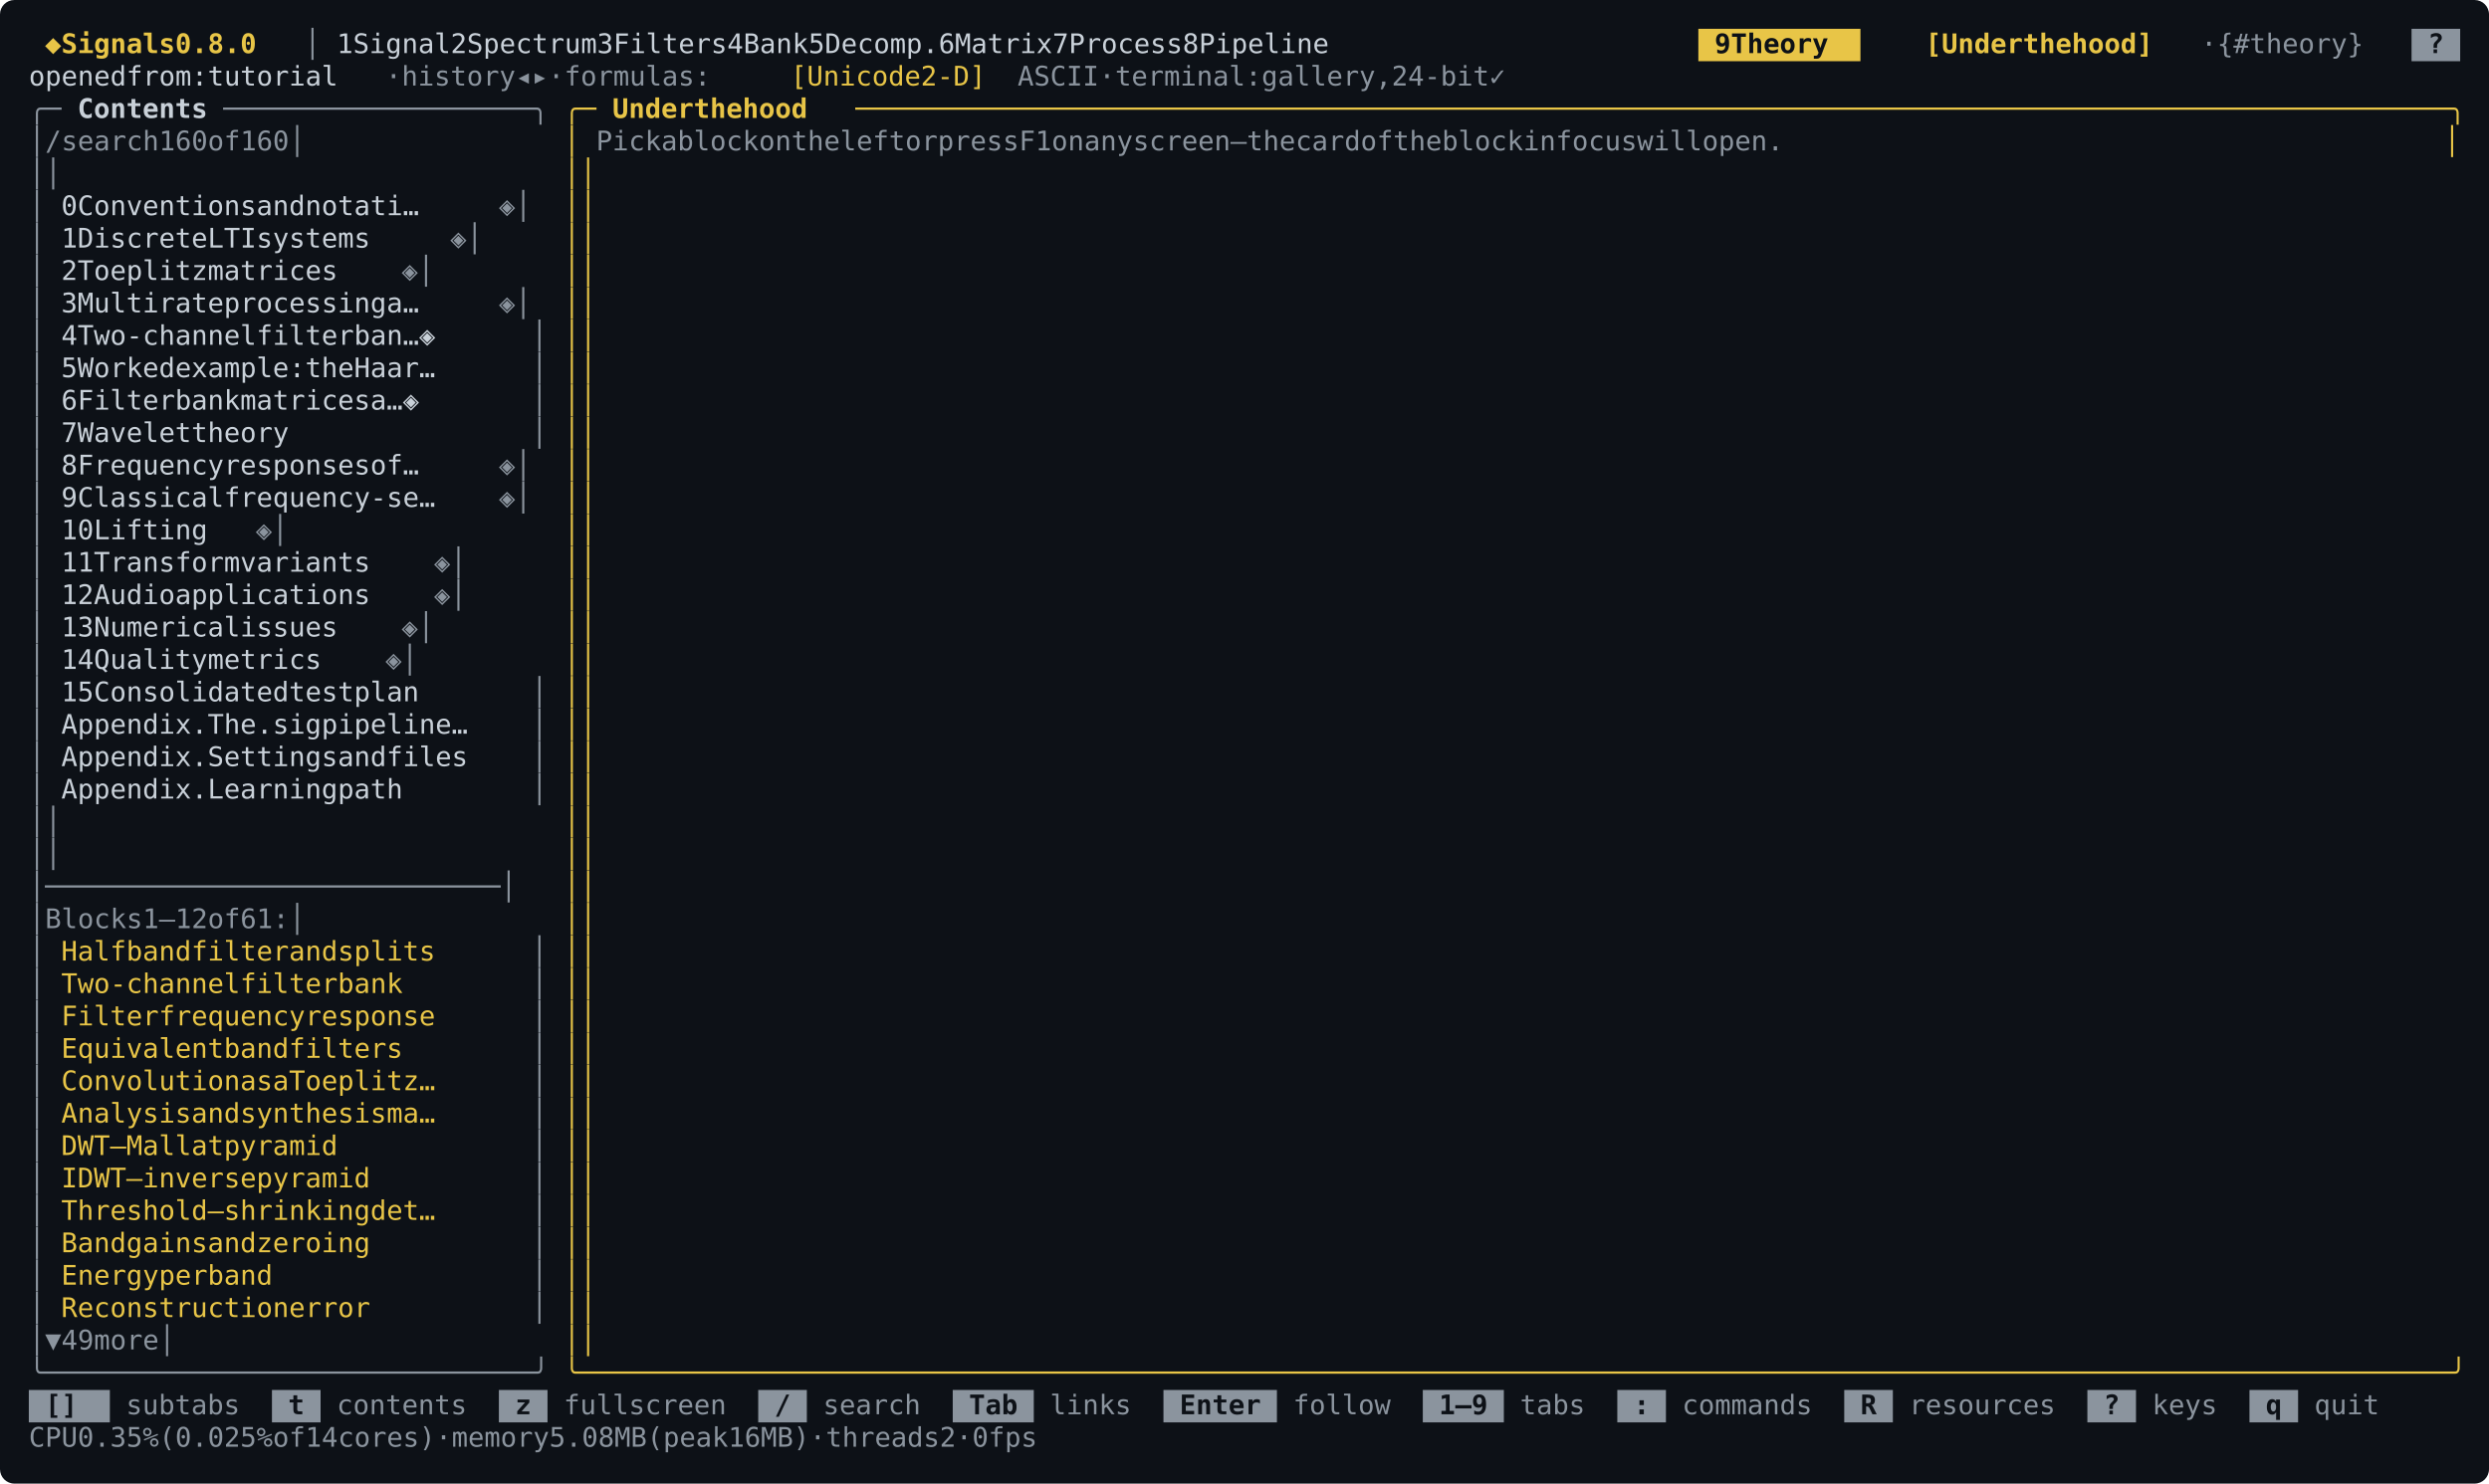
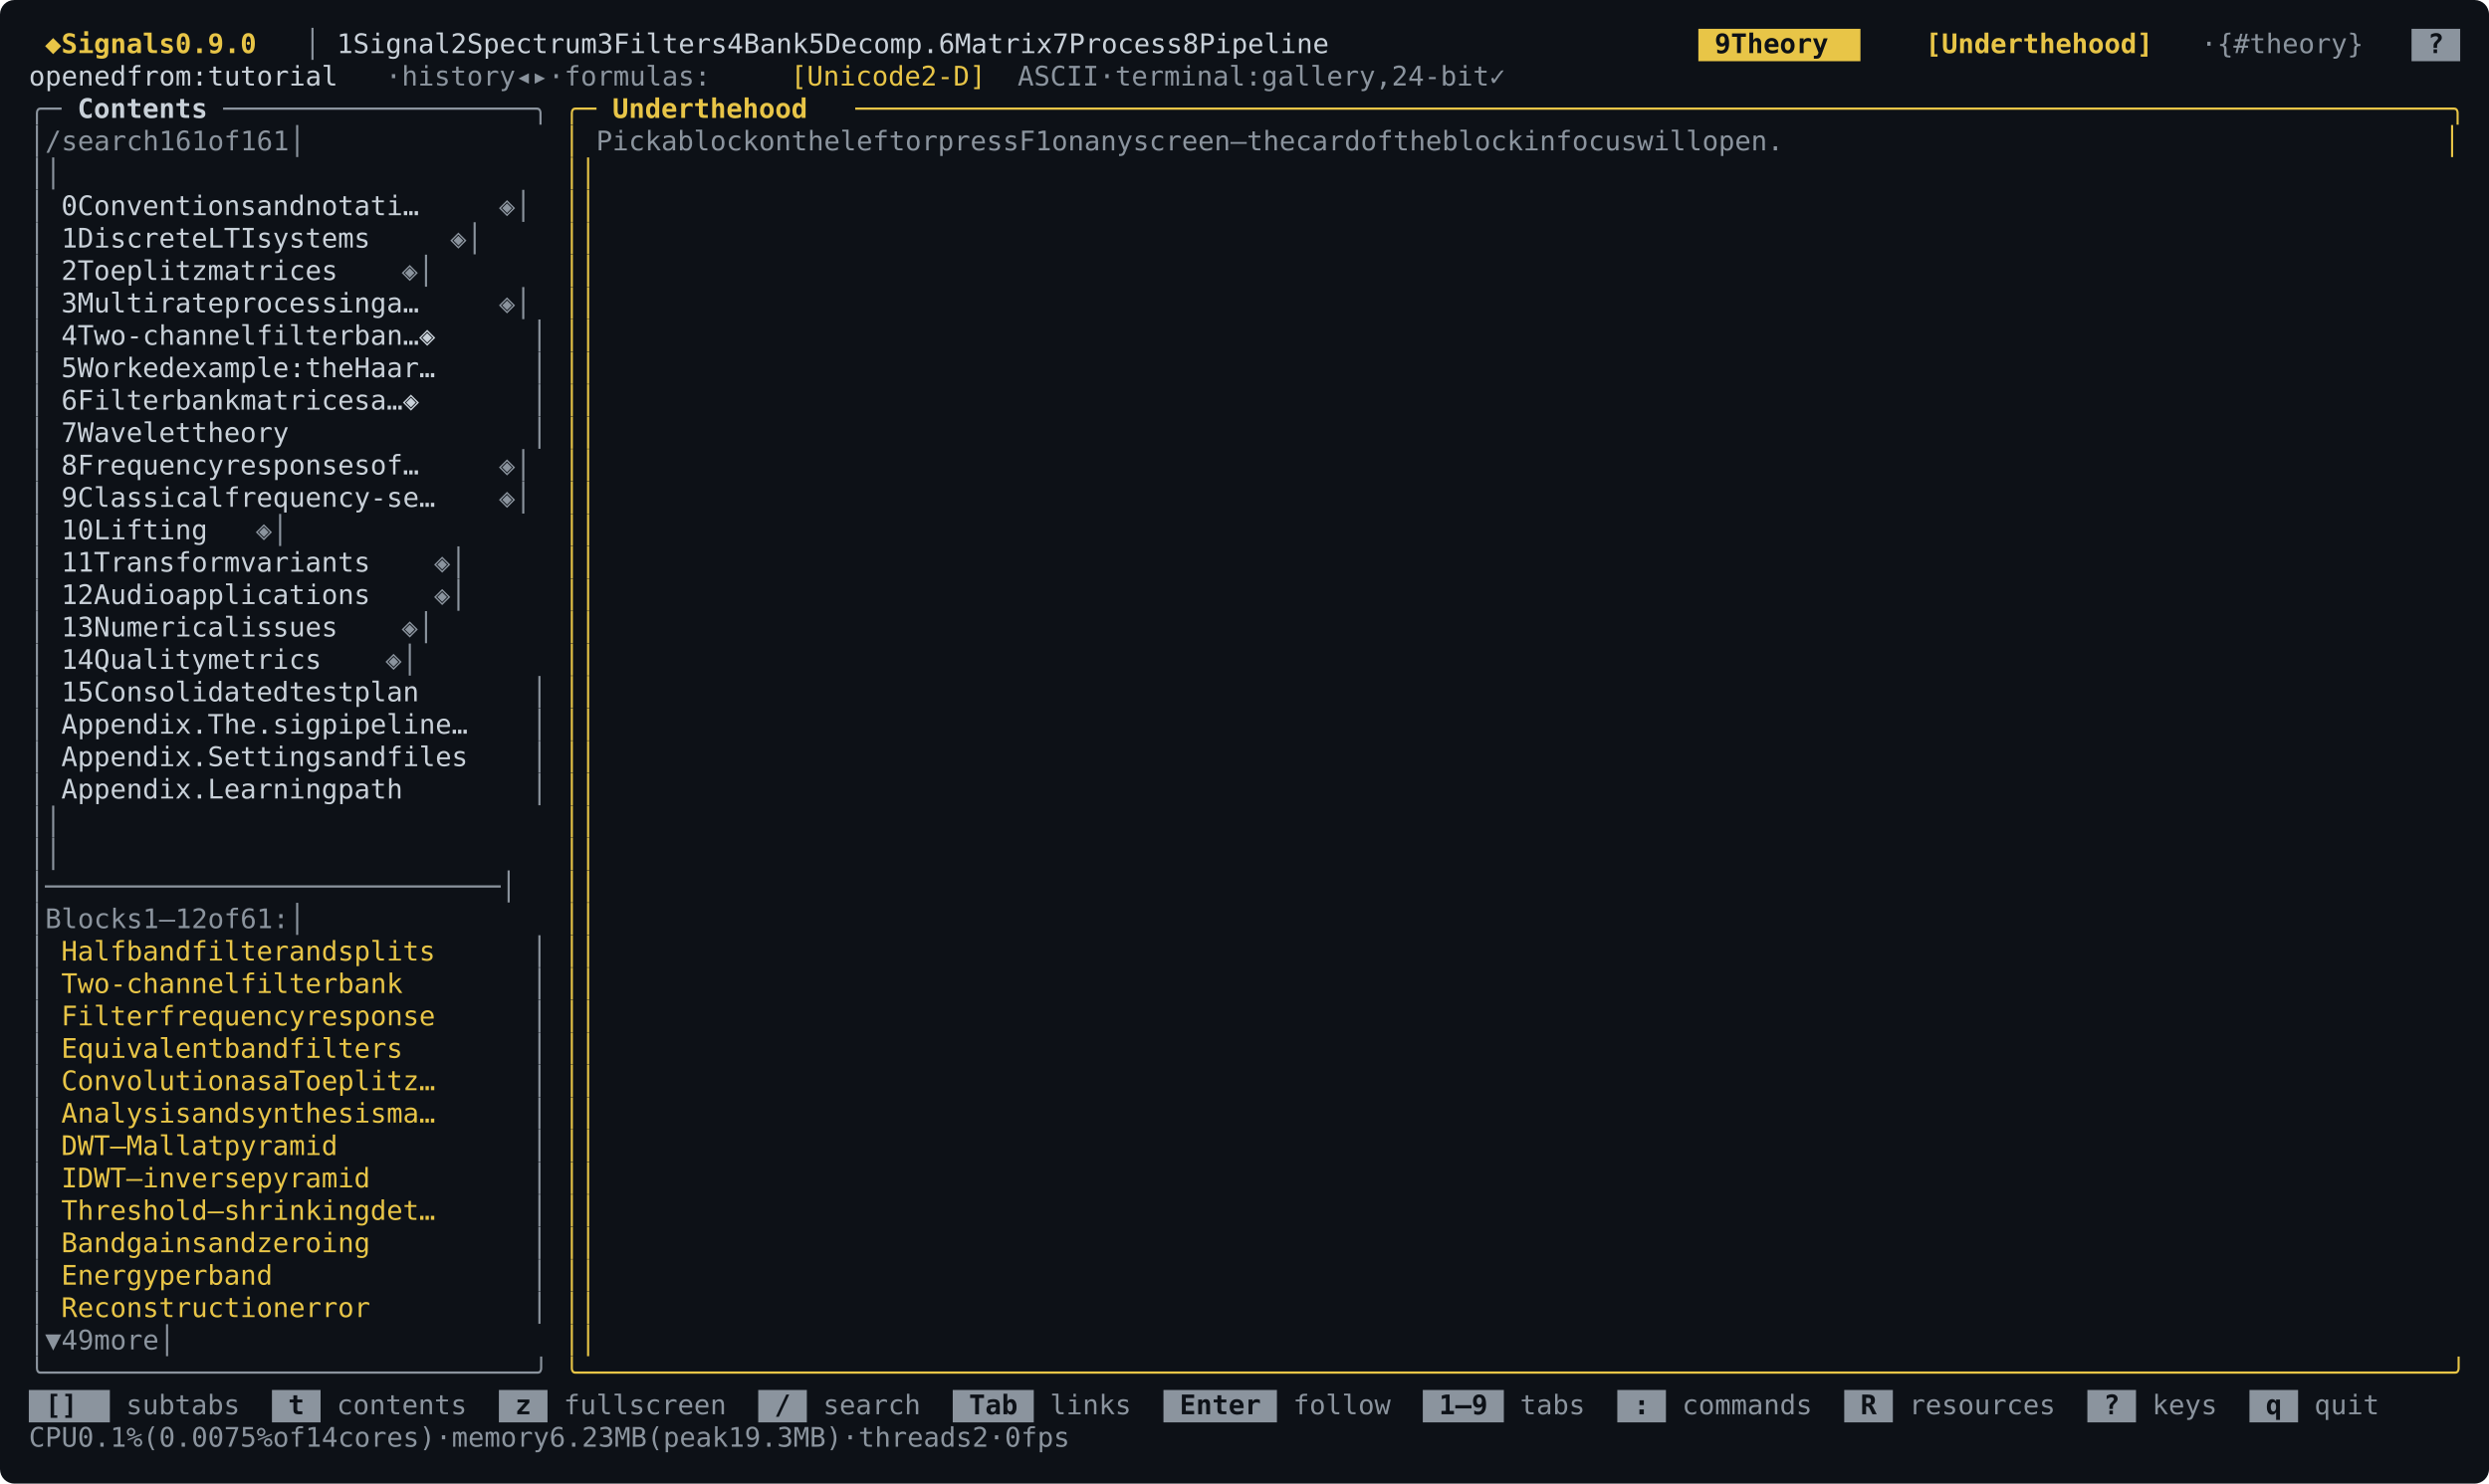
<svg xmlns="http://www.w3.org/2000/svg" width="1382" height="824" viewBox="0 0 1382 824" font-family="ui-monospace, SFMono-Regular, Menlo, Consolas, &quot;DejaVu Sans Mono&quot;, &quot;Liberation Mono&quot;, monospace" font-size="15">
  <rect width="1382" height="824" rx="8" fill="#0d1117" />
  <rect x="943" y="16" width="90" height="18" fill="#e8c547" />
  <rect x="1339" y="16" width="27" height="18" fill="#8b949e" />
-   <text x="25 43 52 61 70 79 88 97 115 124 133 142 151" y="29.5" fill="#e8c547" font-weight="bold">◆Signals0.8.0</text>
+   <text x="25 43 52 61 70 79 88 97 115 124 133 142 151" y="29.5" fill="#e8c547" font-weight="bold">◆Signals0.9.0</text>
  <text x="169" y="29.5" fill="#8b949e">│</text>
  <text x="187 205 214 223 232 241 250 277 295 304 313 322 331 340 349 358 385 403 412 421 430 439 448 457 484 502 511 520 529 556 574 583 592 601 610 619 628 655 673 682 691 700 709 718 745 763 772 781 790 799 808 817 844 862 871 880 889 898 907 916 925" y="29.5" fill="#c9d1d9">1Signal2Spectrum3Filters4Bank5Decomp.6Matrix7Process8Pipeline</text>
  <text x="952 970 979 988 997 1006 1015" y="29.5" fill="#0d1117" font-weight="bold">9Theory</text>
  <text x="1069 1078 1087 1096 1105 1114 1132 1141 1150 1168 1177 1186 1195 1204" y="29.5" fill="#e8c547" font-weight="bold">[Underthehood]</text>
  <text x="1222 1240 1249 1258 1267 1276 1285 1294 1303 1312" y="29.5" fill="#8b949e">·{#theory}</text>
  <text x="1348" y="29.5" fill="#0d1117" font-weight="bold">?</text>
  <text x="16 25 34 43 52 61 79 88 97 106 115 133 142 151 160 169 178 187 196" y="47.5" fill="#c9d1d9">openedfrom:tutorial</text>
  <text x="214 232 241 250 259 268 277 286 304 313 331 349 358 367 376 385 394 403 412 421" y="47.5" fill="#8b949e">·history◂▸·formulas:</text>
  <text x="439 448 457 466 475 484 493 502 520 529 538 547" y="47.5" fill="#e8c547">[Unicode2-D]</text>
  <text x="565 574 583 592 601 619 637 646 655 664 673 682 691 700 709 727 736 745 754 763 772 781 790 808 817 826 835 844 853 871" y="47.5" fill="#8b949e">ASCII·terminal:gallery,24-bit✓</text>
  <text x="16 25" y="65.5" fill="#8b949e">╭─</text>
  <text x="43 52 61 70 79 88 97 106" y="65.5" fill="#c9d1d9" font-weight="bold">Contents</text>
  <text x="124 133 142 151 160 169 178 187 196 205 214 223 232 241 250 259 268 277 286 295" y="65.5" fill="#8b949e">───────────────────╮</text>
  <text x="313 322" y="65.5" fill="#e8c547">╭─</text>
  <text x="340 349 358 367 376 394 403 412 430 439 448 457" y="65.5" fill="#e8c547" font-weight="bold">Underthehood</text>
  <text x="475 484 493 502 511 520 529 538 547 556 565 574 583 592 601 610 619 628 637 646 655 664 673 682 691 700 709 718 727 736 745 754 763 772 781 790 799 808 817 826 835 844 853 862 871 880 889 898 907 916 925 934 943 952 961 970 979 988 997 1006 1015 1024 1033 1042 1051 1060 1069 1078 1087 1096 1105 1114 1123 1132 1141 1150 1159 1168 1177 1186 1195 1204 1213 1222 1231 1240 1249 1258 1267 1276 1285 1294 1303 1312 1321 1330 1339 1348 1357" y="65.5" fill="#e8c547">──────────────────────────────────────────────────────────────────────────────────────────────────╮</text>
-   <text x="16 34 52 61 70 79 88 97 196 205 214 232 241 259 268 277 295" y="83.5" fill="#8b949e">│/search160of160│</text>
+   <text x="16 34 52 61 70 79 88 97 196 205 214 232 241 259 268 277 295" y="83.5" fill="#8b949e">│/search161of161│</text>
  <text x="313" y="83.5" fill="#e8c547">│</text>
  <text x="331 340 349 358 376 394 403 412 421 430 448 457 475 484 493 511 520 529 538 556 565 583 592 601 610 619 637 646 664 673 691 700 709 727 736 745 754 763 772 790 808 817 826 844 853 862 871 889 898 916 925 934 952 961 970 979 988 1006 1015 1033 1042 1051 1060 1069 1087 1096 1105 1114 1132 1141 1150 1159 1168" y="83.5" fill="#8b949e">PickablockontheleftorpressF1onanyscreen—thecardoftheblockinfocuswillopen.</text>
  <text x="1357" y="83.5" fill="#e8c547">│</text>
  <text x="16 295" y="101.5" fill="#8b949e">││</text>
  <text x="313 1357" y="101.5" fill="#e8c547">││</text>
  <text x="16" y="119.5" fill="#8b949e">│</text>
  <text x="34 61 70 79 88 97 106 115 124 133 142 151 169 178 187 205 214 223 232 241 250 259" y="119.5" fill="#c9d1d9">0Conventionsandnotati…</text>
  <text x="277 295" y="119.5" fill="#8b949e">◈│</text>
  <text x="313 1357" y="119.5" fill="#e8c547">││</text>
  <text x="16" y="137.5" fill="#8b949e">│</text>
  <text x="34 61 70 79 88 97 106 115 124 142 151 160 178 187 196 205 214 223 232" y="137.5" fill="#c9d1d9">1DiscreteLTIsystems</text>
  <text x="250 295" y="137.5" fill="#8b949e">◈│</text>
  <text x="313 1357" y="137.5" fill="#e8c547">││</text>
  <text x="16" y="155.5" fill="#8b949e">│</text>
  <text x="34 61 70 79 88 97 106 115 124 142 151 160 169 178 187 196 205" y="155.5" fill="#c9d1d9">2Toeplitzmatrices</text>
  <text x="223 295" y="155.5" fill="#8b949e">◈│</text>
  <text x="313 1357" y="155.5" fill="#e8c547">││</text>
  <text x="16" y="173.5" fill="#8b949e">│</text>
  <text x="34 61 70 79 88 97 106 115 124 133 151 160 169 178 187 196 205 214 223 232 250 259" y="173.5" fill="#c9d1d9">3Multirateprocessinga…</text>
  <text x="277 295" y="173.5" fill="#8b949e">◈│</text>
  <text x="313 1357" y="173.5" fill="#e8c547">││</text>
  <text x="16" y="191.5" fill="#8b949e">│</text>
  <text x="34 61 70 79 88 97 106 115 124 133 142 151 169 178 187 196 205 214 232 241 250 259 277" y="191.5" fill="#c9d1d9">4Two-channelfilterban…◈</text>
  <text x="295" y="191.5" fill="#8b949e">│</text>
  <text x="313 1357" y="191.5" fill="#e8c547">││</text>
  <text x="16" y="209.5" fill="#8b949e">│</text>
  <text x="34 61 70 79 88 97 106 124 133 142 151 160 169 178 187 205 214 223 241 250 259 268 277" y="209.5" fill="#c9d1d9">5Workedexample:theHaar…</text>
  <text x="295" y="209.5" fill="#8b949e">│</text>
  <text x="313 1357" y="209.5" fill="#e8c547">││</text>
  <text x="16" y="227.5" fill="#8b949e">│</text>
  <text x="34 61 70 79 88 97 106 124 133 142 151 169 178 187 196 205 214 223 232 250 259 277" y="227.5" fill="#c9d1d9">6Filterbankmatricesa…◈</text>
  <text x="295" y="227.5" fill="#8b949e">│</text>
  <text x="313 1357" y="227.5" fill="#e8c547">││</text>
  <text x="16" y="245.5" fill="#8b949e">│</text>
  <text x="34 61 70 79 88 97 106 115 133 142 151 160 169 178" y="245.5" fill="#c9d1d9">7Wavelettheory</text>
  <text x="295" y="245.5" fill="#8b949e">│</text>
  <text x="313 1357" y="245.5" fill="#e8c547">││</text>
  <text x="16" y="263.5" fill="#8b949e">│</text>
  <text x="34 61 70 79 88 97 106 115 124 133 151 160 169 178 187 196 205 214 223 241 250 259" y="263.5" fill="#c9d1d9">8Frequencyresponsesof…</text>
  <text x="277 295" y="263.5" fill="#8b949e">◈│</text>
  <text x="313 1357" y="263.5" fill="#e8c547">││</text>
  <text x="16" y="281.5" fill="#8b949e">│</text>
  <text x="34 61 70 79 88 97 106 115 124 133 151 160 169 178 187 196 205 214 223 232 241 250 259" y="281.5" fill="#c9d1d9">9Classicalfrequency-se…</text>
  <text x="277 295" y="281.5" fill="#8b949e">◈│</text>
  <text x="313 1357" y="281.5" fill="#e8c547">││</text>
  <text x="16" y="299.5" fill="#8b949e">│</text>
  <text x="34 43 70 79 88 97 106 115 124" y="299.5" fill="#c9d1d9">10Lifting</text>
  <text x="142 295" y="299.5" fill="#8b949e">◈│</text>
  <text x="313 1357" y="299.5" fill="#e8c547">││</text>
  <text x="16" y="317.5" fill="#8b949e">│</text>
  <text x="34 43 70 79 88 97 106 115 124 133 142 160 169 178 187 196 205 214 223" y="317.5" fill="#c9d1d9">11Transformvariants</text>
  <text x="241 295" y="317.5" fill="#8b949e">◈│</text>
  <text x="313 1357" y="317.5" fill="#e8c547">││</text>
  <text x="16" y="335.5" fill="#8b949e">│</text>
  <text x="34 43 70 79 88 97 106 124 133 142 151 160 169 178 187 196 205 214 223" y="335.5" fill="#c9d1d9">12Audioapplications</text>
  <text x="241 295" y="335.5" fill="#8b949e">◈│</text>
  <text x="313 1357" y="335.5" fill="#e8c547">││</text>
  <text x="16" y="353.5" fill="#8b949e">│</text>
  <text x="34 43 70 79 88 97 106 115 124 133 142 160 169 178 187 196 205" y="353.5" fill="#c9d1d9">13Numericalissues</text>
  <text x="223 295" y="353.5" fill="#8b949e">◈│</text>
  <text x="313 1357" y="353.5" fill="#e8c547">││</text>
  <text x="16" y="371.5" fill="#8b949e">│</text>
  <text x="34 43 70 79 88 97 106 115 124 142 151 160 169 178 187 196" y="371.5" fill="#c9d1d9">14Qualitymetrics</text>
  <text x="214 295" y="371.5" fill="#8b949e">◈│</text>
  <text x="313 1357" y="371.5" fill="#e8c547">││</text>
  <text x="16" y="389.5" fill="#8b949e">│</text>
  <text x="34 43 70 79 88 97 106 115 124 133 142 151 160 169 187 196 205 214 232 241 250 259" y="389.5" fill="#c9d1d9">15Consolidatedtestplan</text>
  <text x="295" y="389.5" fill="#8b949e">│</text>
  <text x="313 1357" y="389.5" fill="#e8c547">││</text>
  <text x="16" y="407.5" fill="#8b949e">│</text>
  <text x="34 43 52 61 70 79 88 97 106 124 133 142 160 169 178 187 205 214 223 232 241 250 259 268 277" y="407.5" fill="#c9d1d9">Appendix.The.sigpipeline…</text>
  <text x="295" y="407.5" fill="#8b949e">│</text>
  <text x="313 1357" y="407.5" fill="#e8c547">││</text>
  <text x="16" y="425.5" fill="#8b949e">│</text>
  <text x="34 43 52 61 70 79 88 97 106 124 133 142 151 160 169 178 187 205 214 223 241 250 259 268 277" y="425.5" fill="#c9d1d9">Appendix.Settingsandfiles</text>
  <text x="295" y="425.5" fill="#8b949e">│</text>
  <text x="313 1357" y="425.5" fill="#e8c547">││</text>
  <text x="16" y="443.5" fill="#8b949e">│</text>
  <text x="34 43 52 61 70 79 88 97 106 124 133 142 151 160 169 178 187 205 214 223 232" y="443.5" fill="#c9d1d9">Appendix.Learningpath</text>
  <text x="295" y="443.5" fill="#8b949e">│</text>
  <text x="313 1357" y="443.5" fill="#e8c547">││</text>
  <text x="16 295" y="461.5" fill="#8b949e">││</text>
  <text x="313 1357" y="461.5" fill="#e8c547">││</text>
  <text x="16 295" y="479.5" fill="#8b949e">││</text>
  <text x="313 1357" y="479.5" fill="#e8c547">││</text>
  <text x="16 34 43 52 61 70 79 88 97 106 115 124 133 142 151 160 169 178 187 196 205 214 223 232 241 250 259 268 277 295" y="497.5" fill="#8b949e">│────────────────────────────│</text>
  <text x="313 1357" y="497.5" fill="#e8c547">││</text>
  <text x="16 34 43 52 61 70 79 97 106 115 124 142 151 169 178 187 295" y="515.5" fill="#8b949e">│Blocks1–12of61:│</text>
  <text x="313 1357" y="515.5" fill="#e8c547">││</text>
  <text x="16" y="533.5" fill="#8b949e">│</text>
  <text x="34 43 52 61 70 79 88 97 115 124 133 142 151 160 178 187 196 214 223 232 241 250 259" y="533.5" fill="#e8c547">Halfbandfilterandsplits</text>
  <text x="295" y="533.5" fill="#8b949e">│</text>
  <text x="313 1357" y="533.5" fill="#e8c547">││</text>
  <text x="16" y="551.5" fill="#8b949e">│</text>
  <text x="34 43 52 61 70 79 88 97 106 115 124 142 151 160 169 178 187 205 214 223 232" y="551.5" fill="#e8c547">Two-channelfilterbank</text>
  <text x="295" y="551.5" fill="#8b949e">│</text>
  <text x="313 1357" y="551.5" fill="#e8c547">││</text>
  <text x="16" y="569.5" fill="#8b949e">│</text>
  <text x="34 43 52 61 70 79 97 106 115 124 133 142 151 160 169 187 196 205 214 223 232 241 250" y="569.5" fill="#e8c547">Filterfrequencyresponse</text>
  <text x="295" y="569.5" fill="#8b949e">│</text>
  <text x="313 1357" y="569.5" fill="#e8c547">││</text>
  <text x="16" y="587.5" fill="#8b949e">│</text>
  <text x="34 43 52 61 70 79 88 97 106 115 133 142 151 160 178 187 196 205 214 223 232" y="587.5" fill="#e8c547">Equivalentbandfilters</text>
  <text x="295" y="587.5" fill="#8b949e">│</text>
  <text x="313 1357" y="587.5" fill="#e8c547">││</text>
  <text x="16" y="605.5" fill="#8b949e">│</text>
  <text x="34 43 52 61 70 79 88 97 106 115 124 142 151 169 187 196 205 214 223 232 241 250 259" y="605.5" fill="#e8c547">ConvolutionasaToeplitz…</text>
  <text x="295" y="605.5" fill="#8b949e">│</text>
  <text x="313 1357" y="605.5" fill="#e8c547">││</text>
  <text x="16" y="623.5" fill="#8b949e">│</text>
  <text x="34 43 52 61 70 79 88 97 115 124 133 151 160 169 178 187 196 205 214 223 241 250 259" y="623.5" fill="#e8c547">Analysisandsynthesisma…</text>
  <text x="295" y="623.5" fill="#8b949e">│</text>
  <text x="313 1357" y="623.5" fill="#e8c547">││</text>
  <text x="16" y="641.5" fill="#8b949e">│</text>
  <text x="34 43 52 70 88 97 106 115 124 133 151 160 169 178 187 196 205" y="641.5" fill="#e8c547">DWT—Mallatpyramid</text>
  <text x="295" y="641.5" fill="#8b949e">│</text>
  <text x="313 1357" y="641.5" fill="#e8c547">││</text>
  <text x="16" y="659.5" fill="#8b949e">│</text>
  <text x="34 43 52 61 79 97 106 115 124 133 142 151 169 178 187 196 205 214 223" y="659.5" fill="#e8c547">IDWT—inversepyramid</text>
  <text x="295" y="659.5" fill="#8b949e">│</text>
  <text x="313 1357" y="659.5" fill="#e8c547">││</text>
  <text x="16" y="677.5" fill="#8b949e">│</text>
  <text x="34 43 52 61 70 79 88 97 106 124 142 151 160 169 178 187 196 205 214 232 241 250 259" y="677.5" fill="#e8c547">Threshold—shrinkingdet…</text>
  <text x="295" y="677.5" fill="#8b949e">│</text>
  <text x="313 1357" y="677.5" fill="#e8c547">││</text>
  <text x="16" y="695.5" fill="#8b949e">│</text>
  <text x="34 43 52 61 79 88 97 106 115 133 142 151 169 178 187 196 205 214 223" y="695.5" fill="#e8c547">Bandgainsandzeroing</text>
  <text x="295" y="695.5" fill="#8b949e">│</text>
  <text x="313 1357" y="695.5" fill="#e8c547">││</text>
  <text x="16" y="713.5" fill="#8b949e">│</text>
  <text x="34 43 52 61 70 79 97 106 115 133 142 151 160" y="713.5" fill="#e8c547">Energyperband</text>
  <text x="295" y="713.5" fill="#8b949e">│</text>
  <text x="313 1357" y="713.5" fill="#e8c547">││</text>
  <text x="16" y="731.5" fill="#8b949e">│</text>
  <text x="34 43 52 61 70 79 88 97 106 115 124 133 142 151 169 178 187 196 205" y="731.5" fill="#e8c547">Reconstructionerror</text>
  <text x="295" y="731.5" fill="#8b949e">│</text>
  <text x="313 1357" y="731.5" fill="#e8c547">││</text>
  <text x="16 34 52 61 79 88 97 106 295" y="749.5" fill="#8b949e">│▼49more│</text>
  <text x="313 1357" y="749.5" fill="#e8c547">││</text>
  <text x="16 25 34 43 52 61 70 79 88 97 106 115 124 133 142 151 160 169 178 187 196 205 214 223 232 241 250 259 268 277 286 295" y="767.5" fill="#8b949e">╰──────────────────────────────╯</text>
  <text x="313 322 331 340 349 358 367 376 385 394 403 412 421 430 439 448 457 466 475 484 493 502 511 520 529 538 547 556 565 574 583 592 601 610 619 628 637 646 655 664 673 682 691 700 709 718 727 736 745 754 763 772 781 790 799 808 817 826 835 844 853 862 871 880 889 898 907 916 925 934 943 952 961 970 979 988 997 1006 1015 1024 1033 1042 1051 1060 1069 1078 1087 1096 1105 1114 1123 1132 1141 1150 1159 1168 1177 1186 1195 1204 1213 1222 1231 1240 1249 1258 1267 1276 1285 1294 1303 1312 1321 1330 1339 1348 1357" y="767.5" fill="#e8c547">╰───────────────────────────────────────────────────────────────────────────────────────────────────────────────────╯</text>
  <rect x="16" y="772" width="45" height="18" fill="#8b949e" />
  <rect x="151" y="772" width="27" height="18" fill="#8b949e" />
  <rect x="277" y="772" width="27" height="18" fill="#8b949e" />
  <rect x="421" y="772" width="27" height="18" fill="#8b949e" />
  <rect x="529" y="772" width="45" height="18" fill="#8b949e" />
  <rect x="646" y="772" width="63" height="18" fill="#8b949e" />
  <rect x="790" y="772" width="45" height="18" fill="#8b949e" />
  <rect x="898" y="772" width="27" height="18" fill="#8b949e" />
  <rect x="1024" y="772" width="27" height="18" fill="#8b949e" />
  <rect x="1159" y="772" width="27" height="18" fill="#8b949e" />
  <rect x="1249" y="772" width="27" height="18" fill="#8b949e" />
  <text x="25 43" y="785.5" fill="#0d1117" font-weight="bold">[]</text>
  <text x="70 79 88 97 106 115 124" y="785.5" fill="#8b949e">subtabs</text>
  <text x="160" y="785.5" fill="#0d1117" font-weight="bold">t</text>
  <text x="187 196 205 214 223 232 241 250" y="785.5" fill="#8b949e">contents</text>
  <text x="286" y="785.5" fill="#0d1117" font-weight="bold">z</text>
  <text x="313 322 331 340 349 358 367 376 385 394" y="785.5" fill="#8b949e">fullscreen</text>
  <text x="430" y="785.5" fill="#0d1117" font-weight="bold">/</text>
  <text x="457 466 475 484 493 502" y="785.5" fill="#8b949e">search</text>
  <text x="538 547 556" y="785.5" fill="#0d1117" font-weight="bold">Tab</text>
  <text x="583 592 601 610 619" y="785.5" fill="#8b949e">links</text>
  <text x="655 664 673 682 691" y="785.5" fill="#0d1117" font-weight="bold">Enter</text>
  <text x="718 727 736 745 754 763" y="785.5" fill="#8b949e">follow</text>
  <text x="799 808 817" y="785.5" fill="#0d1117" font-weight="bold">1–9</text>
  <text x="844 853 862 871" y="785.5" fill="#8b949e">tabs</text>
  <text x="907" y="785.5" fill="#0d1117" font-weight="bold">:</text>
  <text x="934 943 952 961 970 979 988 997" y="785.5" fill="#8b949e">commands</text>
  <text x="1033" y="785.5" fill="#0d1117" font-weight="bold">R</text>
  <text x="1060 1069 1078 1087 1096 1105 1114 1123 1132" y="785.5" fill="#8b949e">resources</text>
  <text x="1168" y="785.5" fill="#0d1117" font-weight="bold">?</text>
  <text x="1195 1204 1213 1222" y="785.5" fill="#8b949e">keys</text>
  <text x="1258" y="785.5" fill="#0d1117" font-weight="bold">q</text>
  <text x="1285 1294 1303 1312" y="785.5" fill="#8b949e">quit</text>
-   <text x="16 25 34 52 61 70 79 97 115 124 133 142 151 160 178 196 205 223 232 250 259 268 277 286 295 313 331 340 349 358 367 376 394 403 412 421 439 448 466 475 484 493 502 520 529 547 556 565 583 601 610 619 628 637 646 655 673 691 709 727 736 745" y="803.5" fill="#8b949e">CPU0.35%(0.025%of14cores)·memory5.08MB(peak16MB)·threads2·0fps</text>
+   <text x="16 25 34 52 61 70 88 106 115 124 133 142 151 160 178 196 205 223 232 250 259 268 277 286 295 313 331 340 349 358 367 376 394 403 412 421 439 448 466 475 484 493 502 520 529 538 547 565 574 583 601 619 628 637 646 655 664 673 691 709 727 745 754 763" y="803.5" fill="#8b949e">CPU0.1%(0.0075%of14cores)·memory6.23MB(peak19.3MB)·threads2·0fps</text>
</svg>
